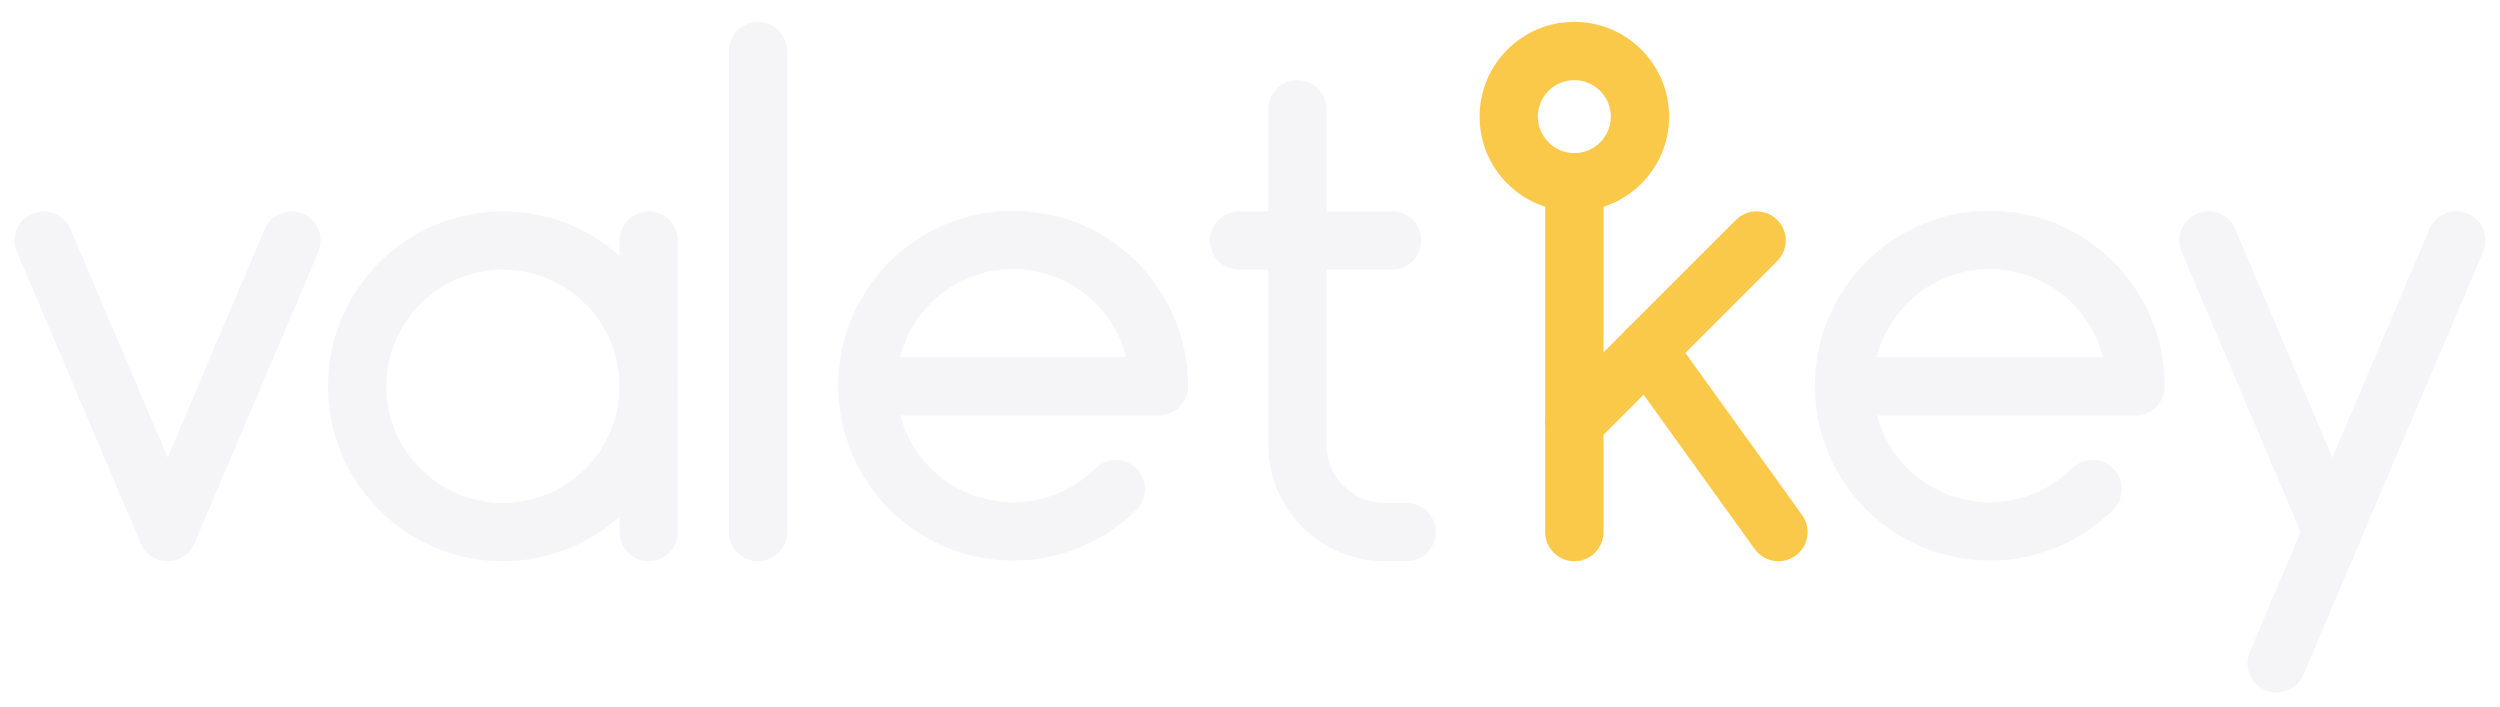
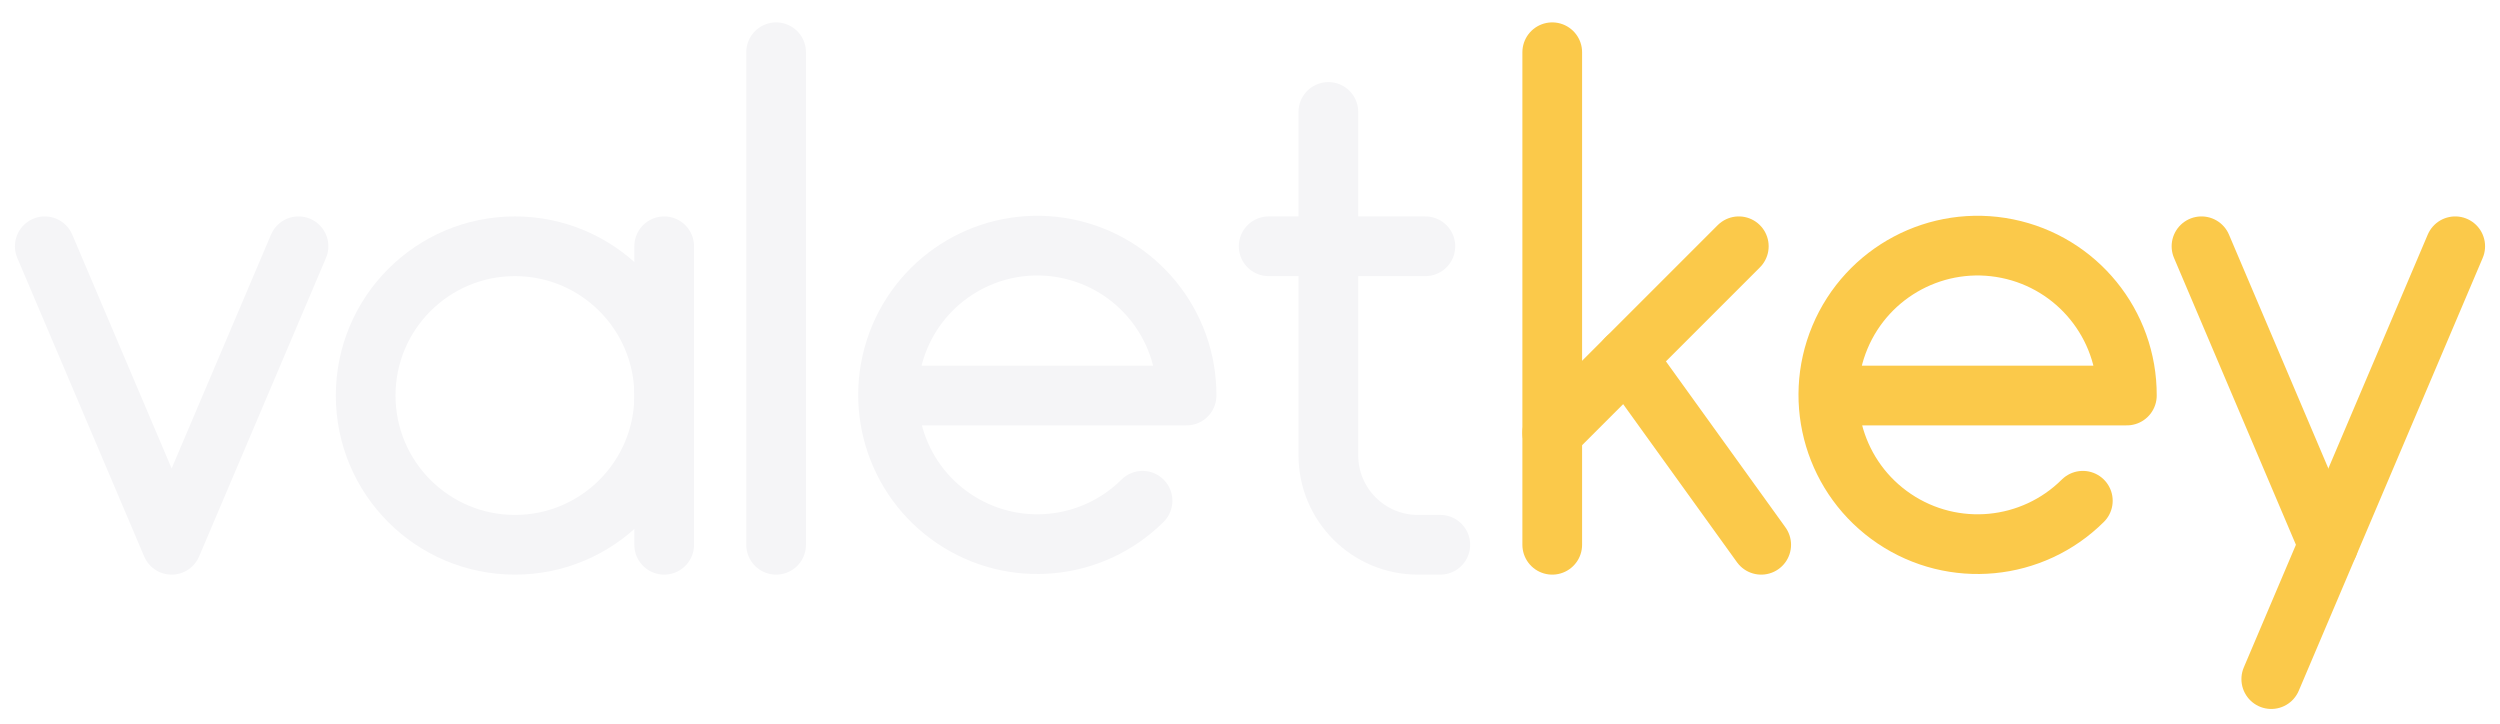
- <svg xmlns="http://www.w3.org/2000/svg" viewBox="-6 -73 343 97" width="343" height="97" role="img" aria-label="valetkey" fill="none" stroke-width="8" stroke-linecap="round" stroke-linejoin="round">
+ <svg xmlns="http://www.w3.org/2000/svg" viewBox="-6 -73 335 97" width="335" height="97" role="img" aria-label="valetkey" fill="none" stroke-width="8" stroke-linecap="round" stroke-linejoin="round">
  <g transform="translate(0,0)" stroke="#f5f5f7">
    <path d="M0,-40 L17,0 L34,-40" />
  </g>
  <g transform="translate(43,0)" stroke="#f5f5f7">
    <path d="M40,-20 A20,20 0 1 0 0,-20 A20,20 0 1 0 40,-20" />
    <path d="M40,-40 V0" />
  </g>
  <g transform="translate(98,0)" stroke="#f5f5f7">
    <path d="M0,-66 V0" />
  </g>
  <g transform="translate(113,0)" stroke="#f5f5f7">
    <path d="M0,-20 H40 A20,20 0 1 0 34.1,-5.9" />
  </g>
  <g transform="translate(164,0)" stroke="#f5f5f7">
    <path d="M8,-58 V-12 A12,12 0 0 0 20,0 H23" />
    <path d="M0,-40 H21" />
  </g>
-   <g transform="translate(210,0)" stroke="#fbc94a">
-     <path d="M9,-57 A9,9 0 1 0 -9,-57 A9,9 0 1 0 9,-57" />
-     <path d="M0,-48 V0" />
+   <g transform="translate(202,0)" stroke="#fbc94a">
+     <path d="M0,-66 V0" />
    <path d="M0,-15 L25,-40" />
    <path d="M10,-25 L28,0" />
  </g>
-   <g transform="translate(247,0)" stroke="#f5f5f7">
+   <g transform="translate(239,0)" stroke="#fbc94a">
    <path d="M0,-20 H40 A20,20 0 1 0 34.1,-5.9" />
  </g>
-   <g transform="translate(297,0)" stroke="#f5f5f7">
+   <g transform="translate(289,0)" stroke="#fbc94a">
    <path d="M0,-40 L17,0" />
    <path d="M34,-40 L9.35,18" />
  </g>
</svg>
